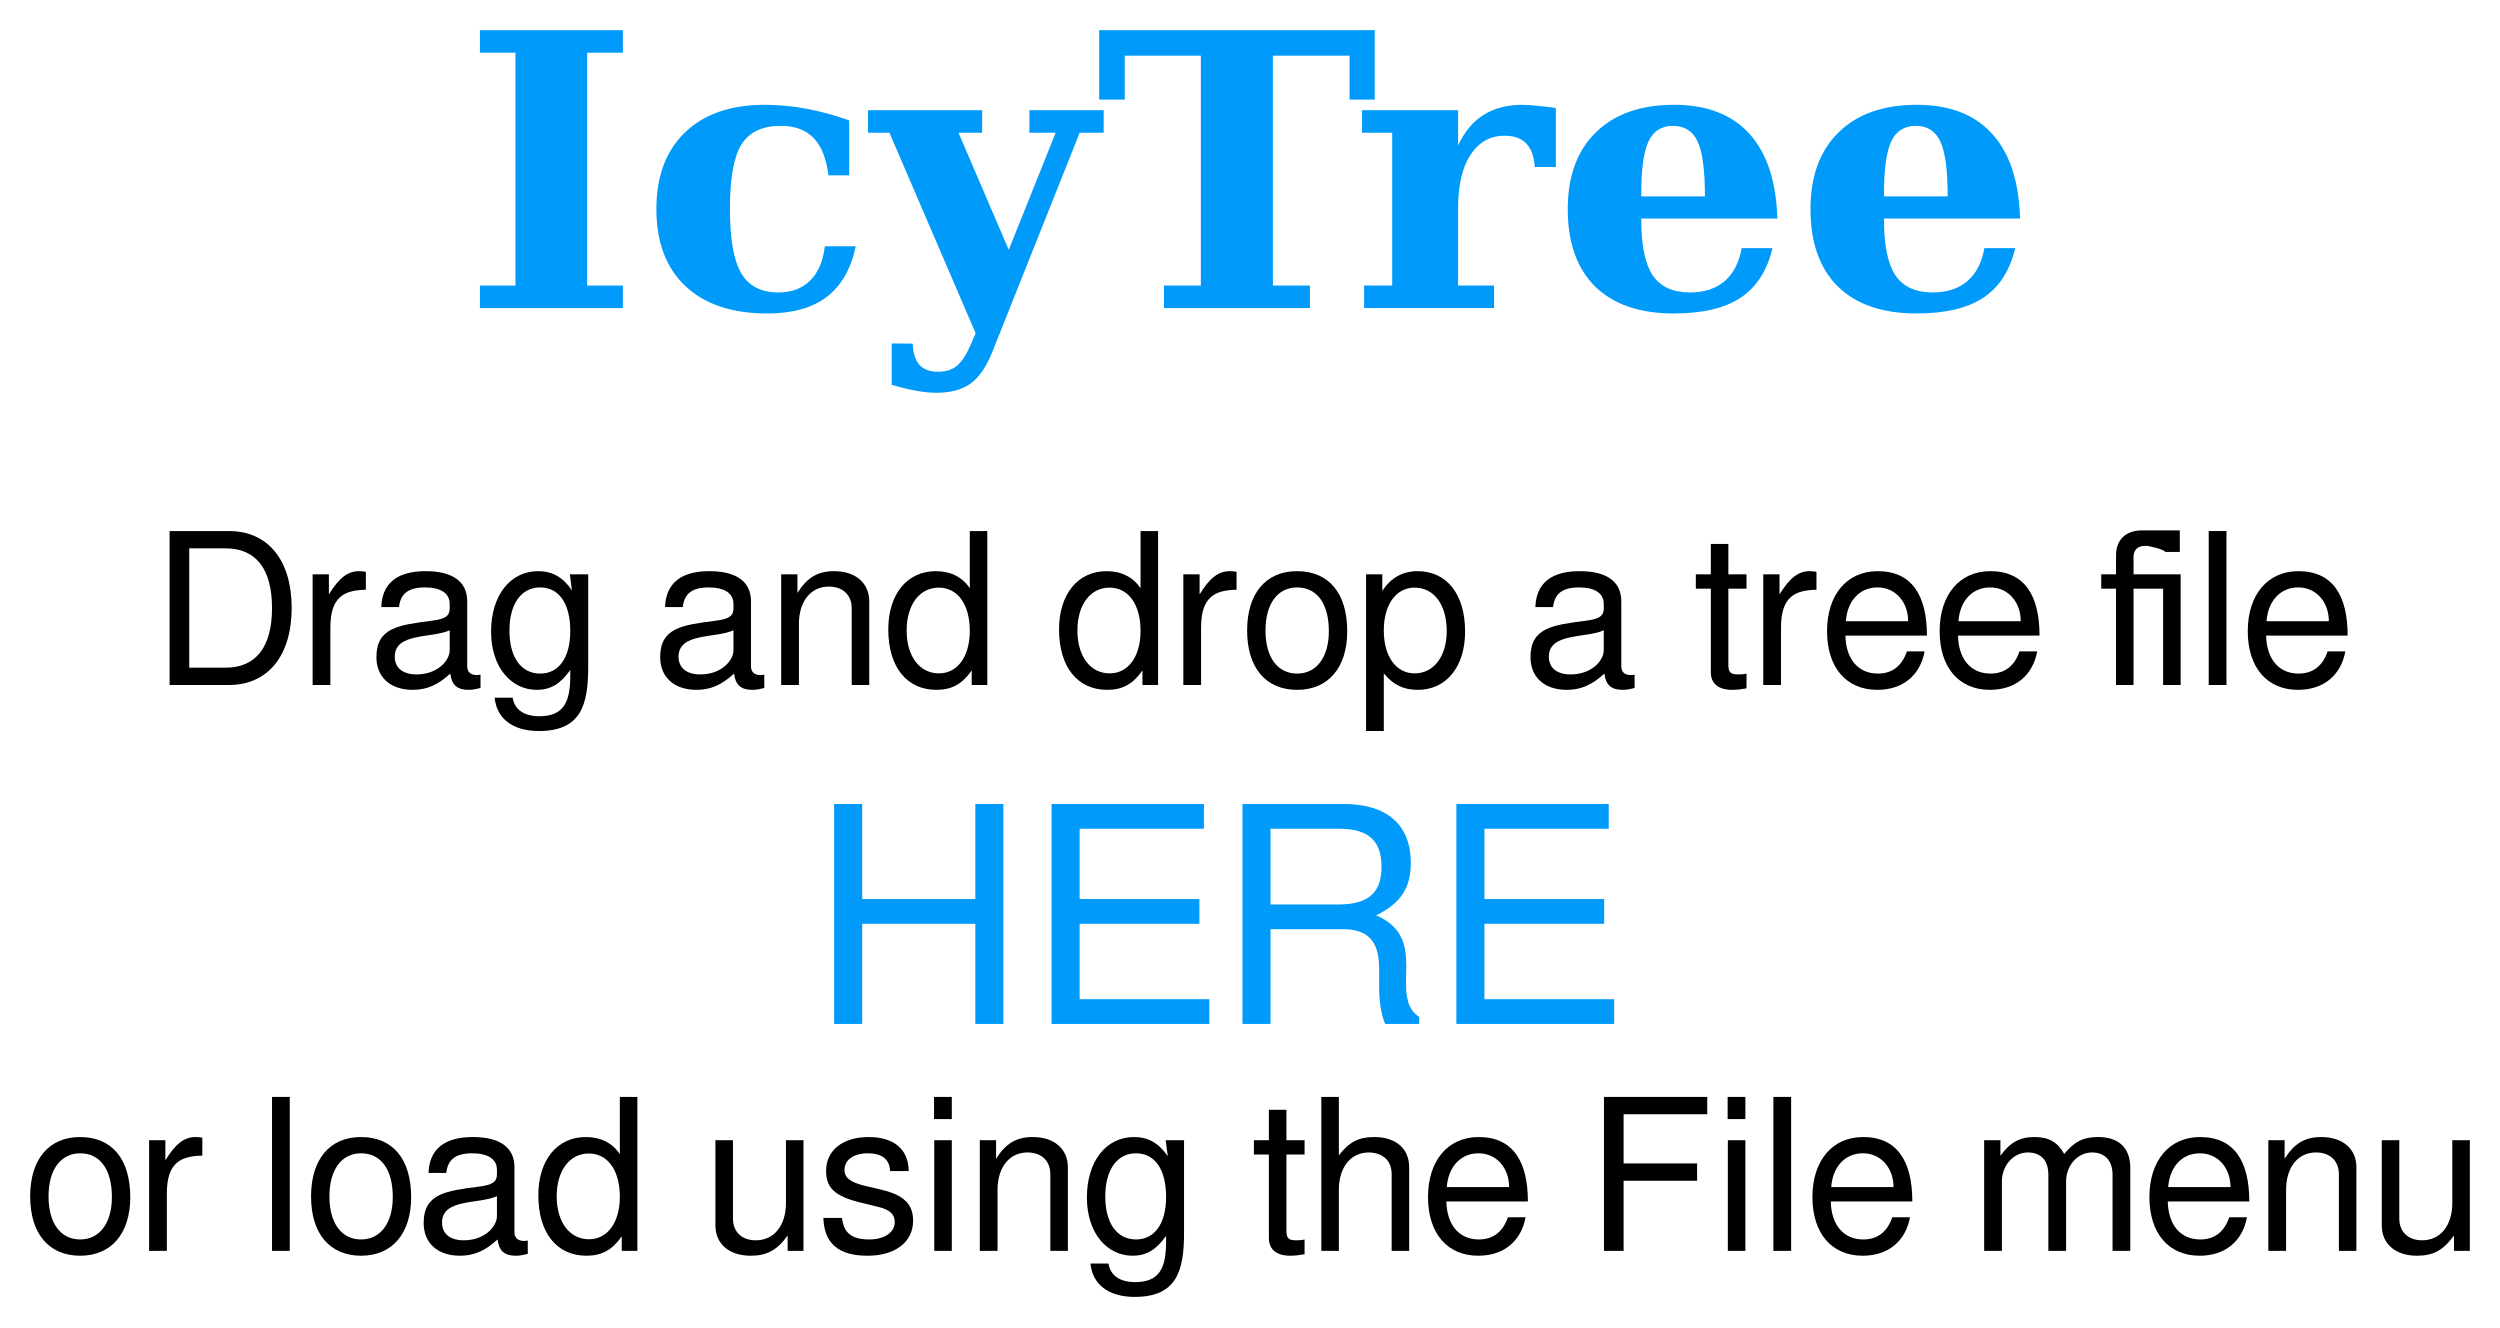
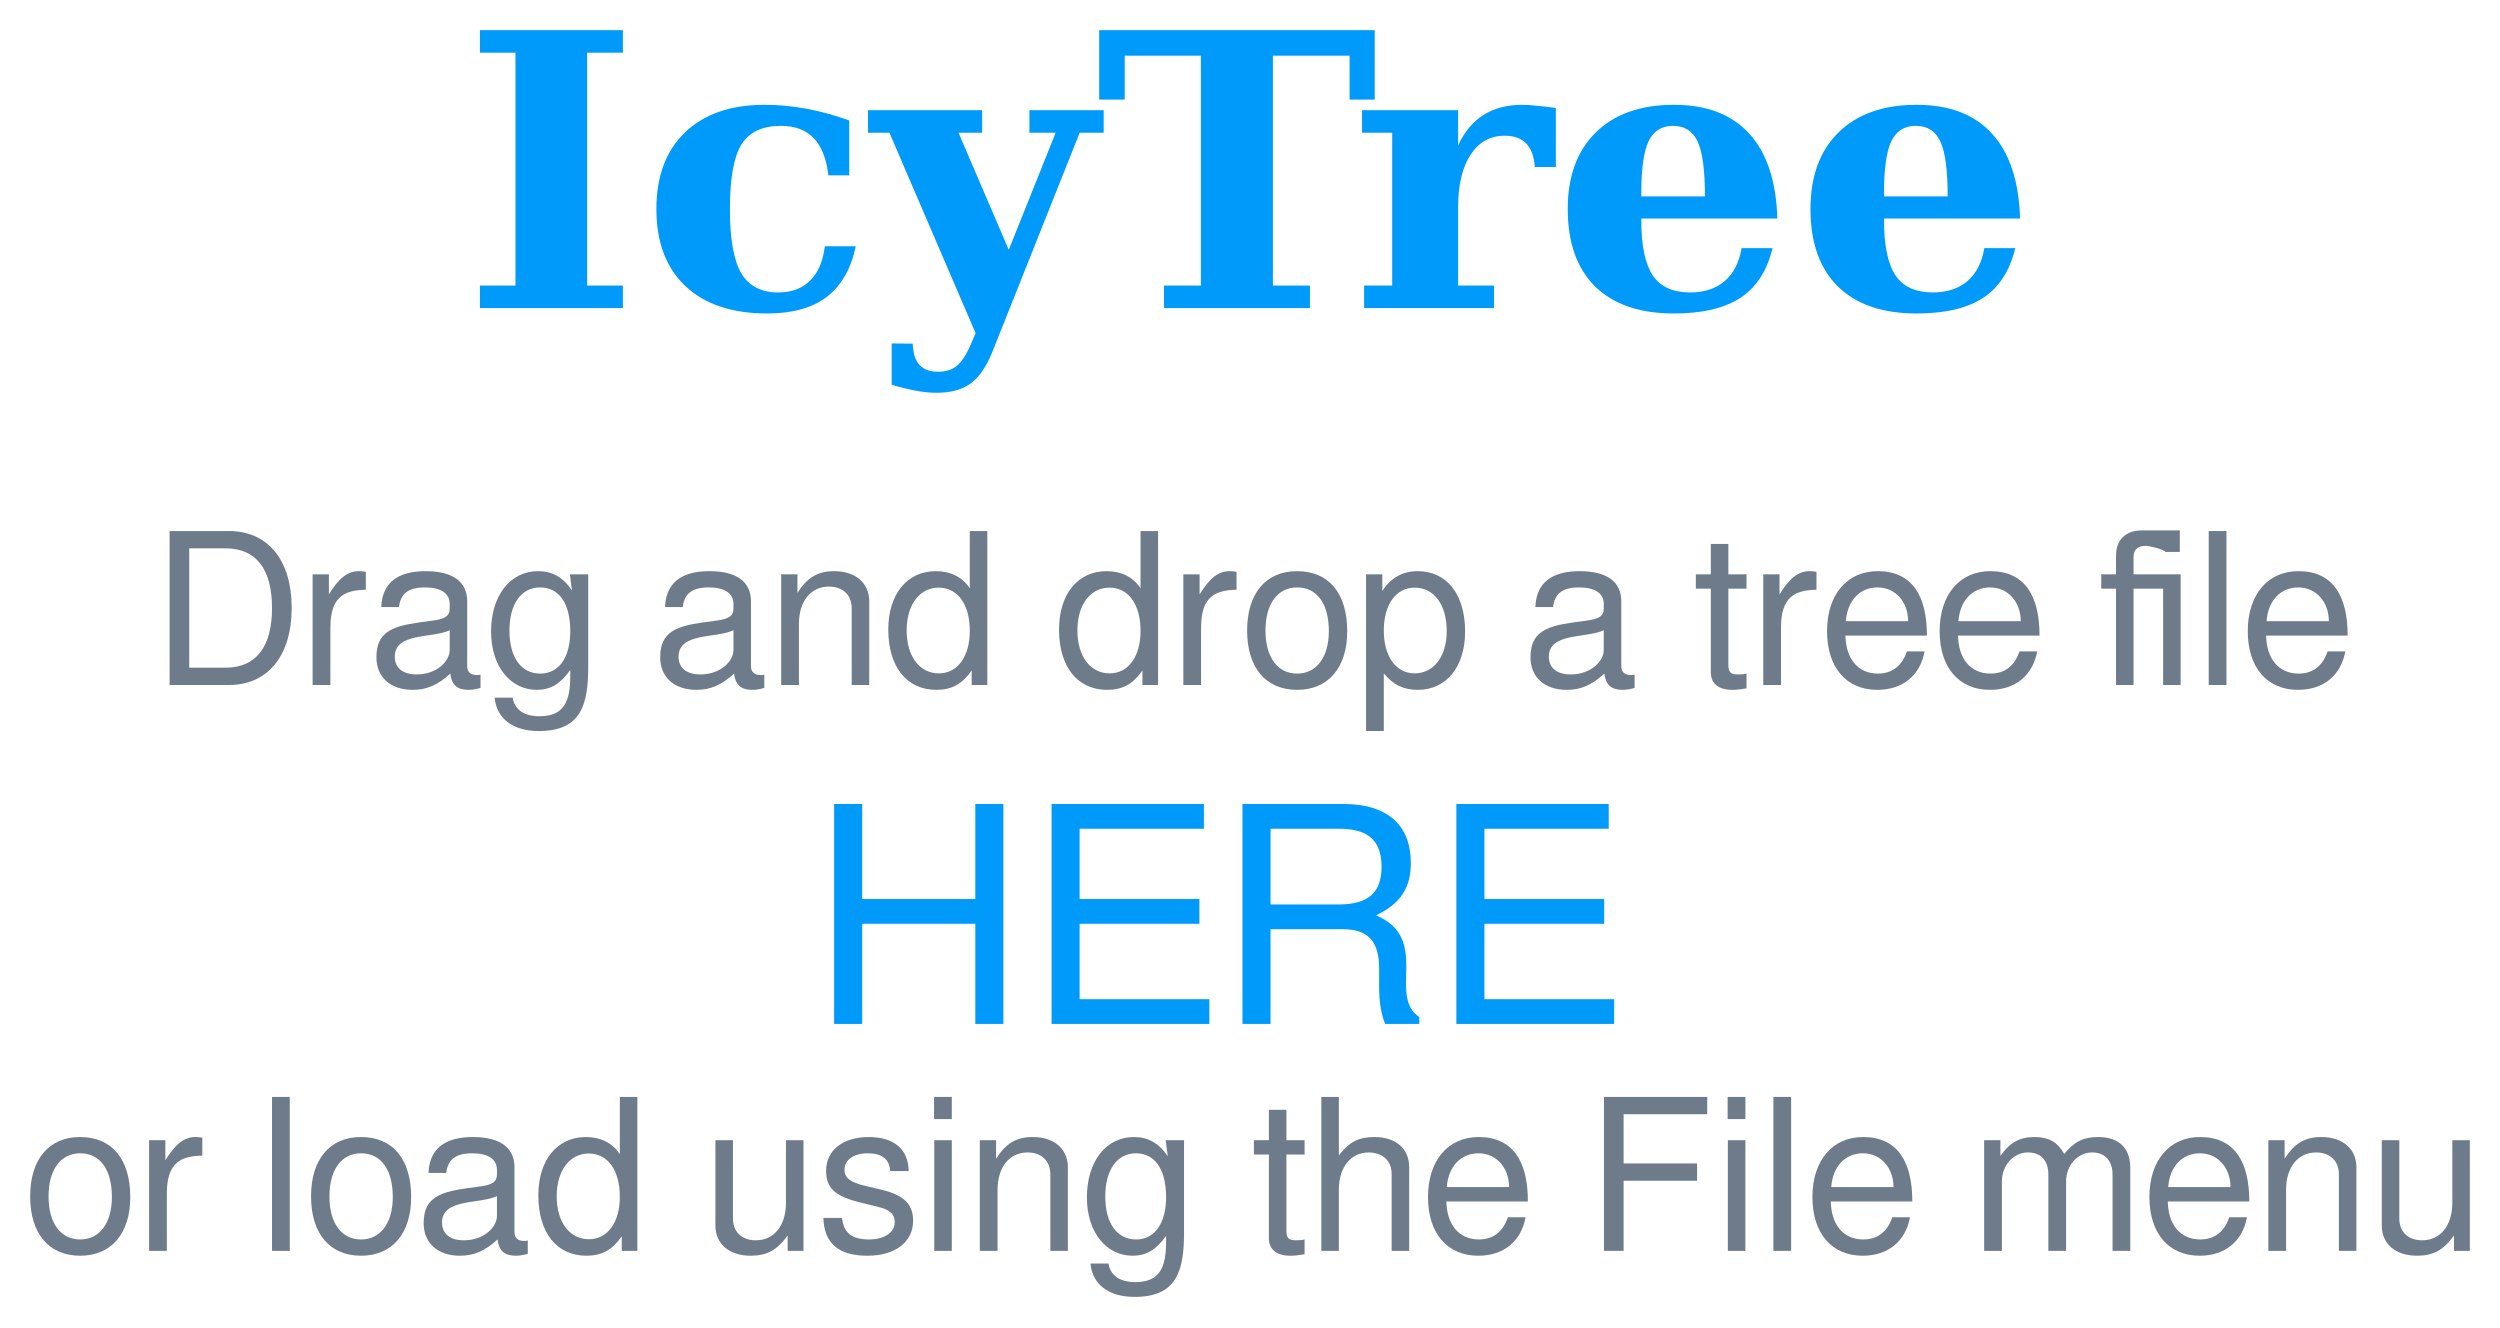
<svg xmlns="http://www.w3.org/2000/svg" width="414.336" height="219.942" id="svg2" version="1.1">
  <defs id="defs4" />
  <g id="layer1" transform="translate(-167.2825,-119.5639)">
    <g id="g4262" transform="translate(-51.42857,478.5714)">
      <g id="g4567">
        <g id="g4254" transform="translate(-5.714286,-12.85714)">
-           <g style="font-style:normal;font-variant:normal;font-weight:normal;font-stretch:normal;font-size:35px;line-height:125%;font-family:FreeSans;-inkscape-font-specification:'FreeSans, Normal';text-align:center;letter-spacing:0px;word-spacing:0px;writing-mode:lr-tb;text-anchor:middle;fill:#000000;fill-opacity:1;stroke:none;stroke-width:1px;stroke-linecap:butt;stroke-linejoin:miter;stroke-opacity:1" id="text4190">
+           <g style="font-style:normal;font-variant:normal;font-weight:normal;font-stretch:normal;font-size:35px;line-height:125%;font-family:FreeSans;-inkscape-font-specification:'FreeSans, Normal';text-align:center;letter-spacing:0px;word-spacing:0px;writing-mode:lr-tb;text-anchor:middle;fill:#6E7B8B;fill-opacity:1;stroke:none;stroke-width:1px;stroke-linecap:butt;stroke-linejoin:miter;stroke-opacity:1" id="text4190">
            <path d="m 252.534,-232.624 9.835,0 c 6.44,0 10.395,-4.83 10.395,-12.775 0,-7.91 -3.92,-12.74 -10.395,-12.74 l -9.835,0 0,25.515 z m 3.255,-2.87 0,-19.775 6.02,0 c 5.04,0 7.7,3.395 7.7,9.905 0,6.44 -2.66,9.87 -7.7,9.87 l -6.02,0 z" style="" id="path4579" />
            <path d="m 285.058,-248.409 0,-2.975 c -0.49,-0.07 -0.735,-0.105 -1.12,-0.105 -1.89,0 -3.325,1.12 -5.005,3.85 l 0,-3.325 -2.695,0 0,18.34 2.94,0 0,-9.52 c 0,-5.145 2.345,-6.195 5.88,-6.265 z" style="" id="path4581" />
            <path d="m 287.614,-245.539 2.94,0 c 0.245,-2.24 1.575,-3.255 4.305,-3.255 2.625,0 4.095,0.98 4.095,2.73 l 0,0.77 c 0,1.225 -0.735,1.75 -3.045,2.03 -5.355,0.7 -9.1,1.12 -9.1,6.02 0,3.325 2.31,5.425 6.02,5.425 2.31,0 4.165,-0.805 6.23,-2.695 0.21,1.855 1.12,2.695 3.01,2.695 0.595,0 1.05,-0.07 1.995,-0.315 l 0,-2.205 c -0.315,0.07 -0.455,0.07 -0.63,0.07 -1.015,0 -1.575,-0.525 -1.575,-1.435 l 0,-10.78 c 0,-3.255 -2.38,-5.005 -6.895,-5.005 -3.29,0 -7.175,0.98 -7.35,5.95 z m 5.845,11.165 c -2.275,0 -3.605,-1.085 -3.605,-2.94 0,-4.025 6.125,-3.01 9.1,-4.375 l 0,3.29 c 0,1.75 -2.03,4.025 -5.495,4.025 z" style="" id="path4583" />
            <path d="m 313.373,-231.819 c 2.31,0 3.92,-0.98 5.565,-3.29 l 0,0.945 c 0,4.2 -0.98,6.72 -5.11,6.72 -0.91,0 -3.955,-0.105 -4.445,-3.08 l -2.975,0 c 0.315,3.465 3.01,5.53 7.315,5.53 6.965,0 8.19,-4.27 8.19,-10.64 l 0,-15.33 -3.045,0 0.35,2.66 c -1.47,-2.17 -3.255,-3.185 -5.6,-3.185 -4.655,0 -7.805,4.06 -7.805,10.01 0,5.985 3.395,9.66 7.56,9.66 z m 0.56,-16.975 c 3.15,0 5.005,2.66 5.005,7.245 0,4.375 -1.89,7.035 -4.97,7.035 -3.185,0 -5.11,-2.695 -5.11,-7.14 0,-4.41 1.96,-7.14 5.075,-7.14 z" style="" id="path4585" />
            <path d="m 334.645,-245.539 2.94,0 c 0.245,-2.24 1.575,-3.255 4.305,-3.255 2.625,0 4.095,0.98 4.095,2.73 l 0,0.77 c 0,1.225 -0.735,1.75 -3.045,2.03 -5.355,0.7 -9.1,1.12 -9.1,6.02 0,3.325 2.31,5.425 6.02,5.425 2.31,0 4.165,-0.805 6.23,-2.695 0.21,1.855 1.12,2.695 3.01,2.695 0.595,0 1.05,-0.07 1.995,-0.315 l 0,-2.205 c -0.315,0.07 -0.455,0.07 -0.63,0.07 -1.015,0 -1.575,-0.525 -1.575,-1.435 l 0,-10.78 c 0,-3.255 -2.38,-5.005 -6.895,-5.005 -3.29,0 -7.175,0.98 -7.35,5.95 z m 5.845,11.165 c -2.275,0 -3.605,-1.085 -3.605,-2.94 0,-4.025 6.125,-3.01 9.1,-4.375 l 0,3.29 c 0,1.75 -2.03,4.025 -5.495,4.025 z" style="" id="path4587" />
            <path d="m 353.894,-250.964 0,18.34 2.94,0 0,-10.115 c 0,-3.745 1.96,-6.195 4.97,-6.195 2.31,0 3.78,1.4 3.78,3.605 l 0,12.705 2.905,0 0,-13.86 c 0,-3.045 -2.275,-5.005 -5.81,-5.005 -2.73,0 -4.48,1.05 -6.09,3.605 l 0,-3.08 -2.695,0 z" style="" id="path4589" />
            <path d="m 388.058,-258.139 -2.905,0 0,9.485 c -1.225,-1.855 -3.185,-2.835 -5.635,-2.835 -4.76,0 -7.875,3.815 -7.875,9.66 0,6.195 3.045,10.01 7.98,10.01 2.52,0 4.27,-0.945 5.845,-3.22 l 0,2.415 2.59,0 0,-25.515 z m -8.05,9.38 c 3.15,0 5.145,2.8 5.145,7.175 0,4.235 -2.03,7.035 -5.11,7.035 -3.22,0 -5.355,-2.835 -5.355,-7.105 0,-4.27 2.135,-7.105 5.32,-7.105 z" style="" id="path4591" />
            <path d="m 416.359,-258.139 -2.905,0 0,9.485 c -1.225,-1.855 -3.185,-2.835 -5.635,-2.835 -4.76,0 -7.875,3.815 -7.875,9.66 0,6.195 3.045,10.01 7.98,10.01 2.52,0 4.27,-0.945 5.845,-3.22 l 0,2.415 2.59,0 0,-25.515 z m -8.05,9.38 c 3.15,0 5.145,2.8 5.145,7.175 0,4.235 -2.03,7.035 -5.11,7.035 -3.22,0 -5.355,-2.835 -5.355,-7.105 0,-4.27 2.135,-7.105 5.32,-7.105 z" style="" id="path4593" />
            <path d="m 429.365,-248.409 0,-2.975 c -0.49,-0.07 -0.735,-0.105 -1.12,-0.105 -1.89,0 -3.325,1.12 -5.005,3.85 l 0,-3.325 -2.695,0 0,18.34 2.94,0 0,-9.52 c 0,-5.145 2.345,-6.195 5.88,-6.265 z" style="" id="path4595" />
            <path d="m 439.376,-251.489 c -5.145,0 -8.26,3.675 -8.26,9.835 0,6.16 3.08,9.835 8.295,9.835 5.145,0 8.295,-3.675 8.295,-9.695 0,-6.335 -3.045,-9.975 -8.33,-9.975 z m 0.035,2.695 c 3.29,0 5.25,2.695 5.25,7.245 0,4.305 -2.03,7.035 -5.25,7.035 -3.255,0 -5.25,-2.695 -5.25,-7.14 0,-4.41 1.995,-7.14 5.25,-7.14 z" style="" id="path4597" />
            <path d="m 450.828,-224.994 2.94,0 0,-9.555 c 1.54,1.89 3.255,2.73 5.635,2.73 4.725,0 7.84,-3.815 7.84,-9.66 0,-6.16 -3.01,-10.01 -7.875,-10.01 -2.485,0 -4.48,1.12 -5.845,3.29 l 0,-2.765 -2.695,0 0,25.97 z m 8.05,-23.765 c 3.22,0 5.32,2.835 5.32,7.21 0,4.165 -2.135,7 -5.32,7 -3.08,0 -5.11,-2.8 -5.11,-7.105 0,-4.305 2.03,-7.105 5.11,-7.105 z" style="" id="path4599" />
            <path d="m 478.884,-245.539 2.94,0 c 0.245,-2.24 1.575,-3.255 4.305,-3.255 2.625,0 4.095,0.98 4.095,2.73 l 0,0.77 c 0,1.225 -0.735,1.75 -3.045,2.03 -5.355,0.7 -9.1,1.12 -9.1,6.02 0,3.325 2.31,5.425 6.02,5.425 2.31,0 4.165,-0.805 6.23,-2.695 0.21,1.855 1.12,2.695 3.01,2.695 0.595,0 1.05,-0.07 1.995,-0.315 l 0,-2.205 c -0.315,0.07 -0.455,0.07 -0.63,0.07 -1.015,0 -1.575,-0.525 -1.575,-1.435 l 0,-10.78 c 0,-3.255 -2.38,-5.005 -6.895,-5.005 -3.29,0 -7.175,0.98 -7.35,5.95 z m 5.845,11.165 c -2.275,0 -3.605,-1.085 -3.605,-2.94 0,-4.025 6.125,-3.01 9.1,-4.375 l 0,3.29 c 0,1.75 -2.03,4.025 -5.495,4.025 z" style="" id="path4601" />
            <path d="m 513.883,-250.964 -3.01,0 0,-5.04 -2.905,0 0,5.04 -2.485,0 0,2.38 2.485,0 0,13.86 c 0,1.855 1.26,2.905 3.535,2.905 0.7,0 1.4,-0.07 2.38,-0.245 l 0,-2.45 c -0.385,0.105 -0.84,0.14 -1.4,0.14 -1.26,0 -1.61,-0.35 -1.61,-1.645 l 0,-12.565 3.01,0 0,-2.38 z" style="" id="path4603" />
            <path d="m 525.478,-248.409 0,-2.975 c -0.49,-0.07 -0.735,-0.105 -1.12,-0.105 -1.89,0 -3.325,1.12 -5.005,3.85 l 0,-3.325 -2.695,0 0,18.34 2.94,0 0,-9.52 c 0,-5.145 2.345,-6.195 5.88,-6.265 z" style="" id="path4605" />
            <path d="m 543.784,-240.814 c 0,-6.65 -2.485,-10.675 -8.155,-10.675 -5.11,0 -8.4,3.92 -8.4,9.94 0,6.02 3.185,9.73 8.33,9.73 4.2,0 7.105,-2.38 7.84,-6.37 l -2.94,0 c -0.805,2.415 -2.45,3.675 -4.795,3.675 -3.395,0 -5.32,-2.555 -5.39,-6.3 l 13.51,0 z m -13.44,-2.38 c 0.245,-3.395 2.31,-5.6 5.25,-5.6 3.01,0 5.075,2.45 5.075,5.6 l -10.325,0 z" style="" id="path4607" />
            <path d="m 562.446,-240.814 c 0,-6.65 -2.485,-10.675 -8.155,-10.675 -5.11,0 -8.4,3.92 -8.4,9.94 0,6.02 3.185,9.73 8.33,9.73 4.2,0 7.105,-2.38 7.84,-6.37 l -2.94,0 c -0.805,2.415 -2.45,3.675 -4.795,3.675 -3.395,0 -5.32,-2.555 -5.39,-6.3 l 13.51,0 z m -13.44,-2.38 c 0.245,-3.395 2.31,-5.6 5.25,-5.6 3.01,0 5.075,2.45 5.075,5.6 l -10.325,0 z" style="" id="path4609" />
            <path d="m 585.833,-250.964 -2.625,0 -0.28,0 -4.9,0 0,-2.87 c 0,-1.225 0.7,-1.855 2.03,-1.855 0.525,0 3.08,0.595 3.22,1.015 l 2.415,0 0,-3.57 -6.265,0 c -2.695,0 -4.305,1.54 -4.305,4.165 l 0,3.115 -2.45,0 0,2.38 2.45,0 0,15.96 2.905,0 0,-15.96 4.9,0 0,15.96 2.905,0 0,-18.34 z" style="" id="path4611" />
            <path d="m 593.426,-258.139 -2.94,0 0,25.515 2.94,0 0,-25.515 z" style="" id="path4613" />
            <path d="m 613.511,-240.814 c 0,-6.65 -2.485,-10.675 -8.155,-10.675 -5.11,0 -8.4,3.92 -8.4,9.94 0,6.02 3.185,9.73 8.33,9.73 4.2,0 7.105,-2.38 7.84,-6.37 l -2.94,0 c -0.805,2.415 -2.45,3.675 -4.795,3.675 -3.395,0 -5.32,-2.555 -5.39,-6.3 l 13.51,0 z m -13.44,-2.38 c 0.245,-3.395 2.31,-5.6 5.25,-5.6 3.01,0 5.075,2.45 5.075,5.6 l -10.325,0 z" style="" id="path4615" />
          </g>
-           <g style="font-style:normal;font-variant:normal;font-weight:normal;font-stretch:normal;font-size:35px;line-height:125%;font-family:FreeSans;-inkscape-font-specification:'FreeSans, Normal';text-align:center;letter-spacing:0px;word-spacing:0px;writing-mode:lr-tb;text-anchor:middle;fill:#000000;fill-opacity:1;stroke:none;stroke-width:1px;stroke-linecap:butt;stroke-linejoin:miter;stroke-opacity:1" id="text4242">
+           <g style="font-style:normal;font-variant:normal;font-weight:normal;font-stretch:normal;font-size:35px;line-height:125%;font-family:FreeSans;-inkscape-font-specification:'FreeSans, Normal';text-align:center;letter-spacing:0px;word-spacing:0px;writing-mode:lr-tb;text-anchor:middle;fill:#6E7B8B;fill-opacity:1;stroke:none;stroke-width:1px;stroke-linecap:butt;stroke-linejoin:miter;stroke-opacity:1" id="text4242">
            <path d="m 237.685,-157.704 c -5.145,0 -8.26,3.675 -8.26,9.835 0,6.16 3.08,9.835 8.295,9.835 5.145,0 8.295,-3.675 8.295,-9.695 0,-6.335 -3.045,-9.975 -8.33,-9.975 z m 0.035,2.695 c 3.29,0 5.25,2.695 5.25,7.245 0,4.305 -2.03,7.035 -5.25,7.035 -3.255,0 -5.25,-2.695 -5.25,-7.14 0,-4.41 1.995,-7.14 5.25,-7.14 z" style="" id="path4618" />
            <path d="m 257.958,-154.624 0,-2.975 c -0.49,-0.07 -0.735,-0.105 -1.12,-0.105 -1.89,0 -3.325,1.12 -5.005,3.85 l 0,-3.325 -2.695,0 0,18.34 2.94,0 0,-9.52 c 0,-5.145 2.345,-6.195 5.88,-6.265 z" style="" id="path4620" />
            <path d="m 272.449,-164.354 -2.94,0 0,25.515 2.94,0 0,-25.515 z" style="" id="path4622" />
            <path d="m 284.238,-157.704 c -5.145,0 -8.26,3.675 -8.26,9.835 0,6.16 3.08,9.835 8.295,9.835 5.145,0 8.295,-3.675 8.295,-9.695 0,-6.335 -3.045,-9.975 -8.33,-9.975 z m 0.035,2.695 c 3.29,0 5.25,2.695 5.25,7.245 0,4.305 -2.03,7.035 -5.25,7.035 -3.255,0 -5.25,-2.695 -5.25,-7.14 0,-4.41 1.995,-7.14 5.25,-7.14 z" style="" id="path4624" />
            <path d="m 295.445,-151.754 2.94,0 c 0.245,-2.24 1.575,-3.255 4.305,-3.255 2.625,0 4.095,0.98 4.095,2.73 l 0,0.77 c 0,1.225 -0.735,1.75 -3.045,2.03 -5.355,0.7 -9.1,1.12 -9.1,6.02 0,3.325 2.31,5.425 6.02,5.425 2.31,0 4.165,-0.805 6.23,-2.695 0.21,1.855 1.12,2.695 3.01,2.695 0.595,0 1.05,-0.07 1.995,-0.315 l 0,-2.205 c -0.315,0.07 -0.455,0.07 -0.63,0.07 -1.015,0 -1.575,-0.525 -1.575,-1.435 l 0,-10.78 c 0,-3.255 -2.38,-5.005 -6.895,-5.005 -3.29,0 -7.175,0.98 -7.35,5.95 z m 5.845,11.165 c -2.275,0 -3.605,-1.085 -3.605,-2.94 0,-4.025 6.125,-3.01 9.1,-4.375 l 0,3.29 c 0,1.75 -2.03,4.025 -5.495,4.025 z" style="" id="path4626" />
            <path d="m 330.059,-164.354 -2.905,0 0,9.485 c -1.225,-1.855 -3.185,-2.835 -5.635,-2.835 -4.76,0 -7.875,3.815 -7.875,9.66 0,6.195 3.045,10.01 7.98,10.01 2.52,0 4.27,-0.945 5.845,-3.22 l 0,2.415 2.59,0 0,-25.515 z m -8.05,9.38 c 3.15,0 5.145,2.8 5.145,7.175 0,4.235 -2.03,7.035 -5.11,7.035 -3.22,0 -5.355,-2.835 -5.355,-7.105 0,-4.27 2.135,-7.105 5.32,-7.105 z" style="" id="path4628" />
            <path d="m 357.59,-138.839 0,-18.34 -2.905,0 0,10.395 c 0,3.745 -1.96,6.195 -5.005,6.195 -2.31,0 -3.78,-1.4 -3.78,-3.605 l 0,-12.985 -2.905,0 0,14.14 c 0,3.045 2.275,5.005 5.845,5.005 2.695,0 4.41,-0.945 6.125,-3.36 l 0,2.555 2.625,0 z" style="" id="path4630" />
            <path d="m 363.964,-144.299 -3.08,0 c 0.14,4.235 2.52,6.265 7.315,6.265 4.62,0 7.56,-2.275 7.56,-5.81 0,-2.73 -1.54,-4.235 -5.18,-5.11 l -2.8,-0.665 c -2.38,-0.56 -3.395,-1.33 -3.395,-2.625 0,-1.68 1.505,-2.765 3.885,-2.765 2.345,0 3.605,1.015 3.675,2.94 l 3.08,0 c -0.035,-3.605 -2.415,-5.635 -6.65,-5.635 -4.27,0 -7.035,2.205 -7.035,5.6 0,2.87 1.47,4.235 5.81,5.285 l 2.73,0.665 c 2.03,0.49 2.835,1.225 2.835,2.555 0,1.715 -1.715,2.87 -4.27,2.87 -3.57,0 -4.235,-1.785 -4.48,-3.57 z" style="" id="path4632" />
            <path d="m 382.17,-157.179 -2.905,0 0,18.34 2.905,0 0,-18.34 z m 0,-7.175 -2.94,0 0,3.675 2.94,0 0,-3.675 z" style="" id="path4634" />
            <path d="m 386.813,-157.179 0,18.34 2.94,0 0,-10.115 c 0,-3.745 1.96,-6.195 4.97,-6.195 2.31,0 3.78,1.4 3.78,3.605 l 0,12.705 2.905,0 0,-13.86 c 0,-3.045 -2.275,-5.005 -5.81,-5.005 -2.73,0 -4.48,1.05 -6.09,3.605 l 0,-3.08 -2.695,0 z" style="" id="path4636" />
            <path d="m 412.122,-138.034 c 2.31,0 3.92,-0.98 5.565,-3.29 l 0,0.945 c 0,4.2 -0.98,6.72 -5.11,6.72 -0.91,0 -3.955,-0.105 -4.445,-3.08 l -2.975,0 c 0.315,3.465 3.01,5.53 7.315,5.53 6.965,0 8.19,-4.27 8.19,-10.64 l 0,-15.33 -3.045,0 0.35,2.66 c -1.47,-2.17 -3.255,-3.185 -5.6,-3.185 -4.655,0 -7.805,4.06 -7.805,10.01 0,5.985 3.395,9.66 7.56,9.66 z m 0.56,-16.975 c 3.15,0 5.005,2.66 5.005,7.245 0,4.375 -1.89,7.035 -4.97,7.035 -3.185,0 -5.11,-2.695 -5.11,-7.14 0,-4.41 1.96,-7.14 5.075,-7.14 z" style="" id="path4638" />
            <path d="m 440.639,-157.179 -3.01,0 0,-5.04 -2.905,0 0,5.04 -2.485,0 0,2.38 2.485,0 0,13.86 c 0,1.855 1.26,2.905 3.535,2.905 0.7,0 1.4,-0.07 2.38,-0.245 l 0,-2.45 c -0.385,0.105 -0.84,0.14 -1.4,0.14 -1.26,0 -1.61,-0.35 -1.61,-1.645 l 0,-12.565 3.01,0 0,-2.38 z" style="" id="path4640" />
            <path d="m 455.07,-151.544 0,12.705 2.905,0 0,-13.86 c 0,-3.08 -2.205,-5.005 -5.775,-5.005 -2.59,0 -4.165,0.805 -5.88,3.045 l 0,-9.695 -2.905,0 0,25.515 2.905,0 0,-10.115 c 0,-3.745 1.96,-6.195 4.97,-6.195 1.505,0 3.78,0.735 3.78,3.605 z" style="" id="path4642" />
            <path d="m 477.65,-147.029 c 0,-6.65 -2.485,-10.675 -8.155,-10.675 -5.11,0 -8.4,3.92 -8.4,9.94 0,6.02 3.185,9.73 8.33,9.73 4.2,0 7.105,-2.38 7.84,-6.37 l -2.94,0 c -0.805,2.415 -2.45,3.675 -4.795,3.675 -3.395,0 -5.32,-2.555 -5.39,-6.3 l 13.51,0 z m -13.44,-2.38 c 0.245,-3.395 2.31,-5.6 5.25,-5.6 3.01,0 5.075,2.45 5.075,5.6 l -10.325,0 z" style="" id="path4644" />
            <path d="m 493.512,-150.459 12.18,0 0,-2.87 -12.18,0 0,-8.155 13.86,0 0,-2.87 -17.115,0 0,25.515 3.255,0 0,-11.62 z" style="" id="path4646" />
            <path d="m 513.694,-157.179 -2.905,0 0,18.34 2.905,0 0,-18.34 z m 0,-7.175 -2.94,0 0,3.675 2.94,0 0,-3.675 z" style="" id="path4648" />
            <path d="m 521.277,-164.354 -2.94,0 0,25.515 2.94,0 0,-25.515 z" style="" id="path4650" />
            <path d="m 541.361,-147.029 c 0,-6.65 -2.485,-10.675 -8.155,-10.675 -5.11,0 -8.4,3.92 -8.4,9.94 0,6.02 3.185,9.73 8.33,9.73 4.2,0 7.105,-2.38 7.84,-6.37 l -2.94,0 c -0.805,2.415 -2.45,3.675 -4.795,3.675 -3.395,0 -5.32,-2.555 -5.39,-6.3 l 13.51,0 z m -13.44,-2.38 c 0.245,-3.395 2.31,-5.6 5.25,-5.6 3.01,0 5.075,2.45 5.075,5.6 l -10.325,0 z" style="" id="path4652" />
            <path d="m 553.268,-157.179 0,18.34 2.94,0 0,-11.515 c 0,-2.66 1.925,-4.795 4.305,-4.795 2.17,0 3.395,1.33 3.395,3.675 l 0,12.635 2.94,0 0,-11.515 c 0,-2.66 1.925,-4.795 4.305,-4.795 2.135,0 3.395,1.365 3.395,3.675 l 0,12.635 2.94,0 0,-13.755 c 0,-3.29 -1.89,-5.11 -5.32,-5.11 -2.45,0 -3.92,0.735 -5.635,2.8 -1.085,-1.96 -2.555,-2.8 -4.935,-2.8 -2.45,0 -4.06,0.91 -5.635,3.115 l 0,-2.59 -2.695,0 z" style="" id="path4654" />
            <path d="m 597.211,-147.029 c 0,-6.65 -2.485,-10.675 -8.155,-10.675 -5.11,0 -8.4,3.92 -8.4,9.94 0,6.02 3.185,9.73 8.33,9.73 4.2,0 7.105,-2.38 7.84,-6.37 l -2.94,0 c -0.805,2.415 -2.45,3.675 -4.795,3.675 -3.395,0 -5.32,-2.555 -5.39,-6.3 l 13.51,0 z m -13.44,-2.38 c 0.245,-3.395 2.31,-5.6 5.25,-5.6 3.01,0 5.075,2.45 5.075,5.6 l -10.325,0 z" style="" id="path4656" />
            <path d="m 600.368,-157.179 0,18.34 2.94,0 0,-10.115 c 0,-3.745 1.96,-6.195 4.97,-6.195 2.31,0 3.78,1.4 3.78,3.605 l 0,12.705 2.905,0 0,-13.86 c 0,-3.045 -2.275,-5.005 -5.81,-5.005 -2.73,0 -4.48,1.05 -6.09,3.605 l 0,-3.08 -2.695,0 z" style="" id="path4658" />
            <path d="m 633.762,-138.839 0,-18.34 -2.905,0 0,10.395 c 0,3.745 -1.96,6.195 -5.005,6.195 -2.31,0 -3.78,-1.4 -3.78,-3.605 l 0,-12.985 -2.905,0 0,14.14 c 0,3.045 2.275,5.005 5.845,5.005 2.695,0 4.41,-0.945 6.125,-3.36 l 0,2.555 2.625,0 z" style="" id="path4660" />
          </g>
          <g style="font-style:normal;font-variant:normal;font-weight:normal;font-stretch:normal;font-size:50px;line-height:125%;font-family:FreeSans;-inkscape-font-specification:'FreeSans, Normal';text-align:center;letter-spacing:0px;word-spacing:0px;writing-mode:lr-tb;text-anchor:middle;fill:#009afa;fill-opacity:1;stroke:none;stroke-width:1px;stroke-linecap:butt;stroke-linejoin:miter;stroke-opacity:1" id="text4246">
            <path d="m 386.07,-193.049 0,16.6 4.65,0 0,-36.45 -4.65,0 0,15.75 -18.75,0 0,-15.75 -4.65,0 0,36.45 4.65,0 0,-16.6 18.75,0 z" style="" id="path4663" />
            <path d="m 403.356,-193.049 19.85,0 0,-4.1 -19.85,0 0,-11.65 20.6,0 0,-4.1 -25.25,0 0,36.45 26.15,0 0,-4.1 -21.5,0 0,-12.5 z" style="" id="path4665" />
            <path d="m 452.496,-194.449 c 4.1,-2 5.75,-4.55 5.75,-8.7 0,-6.3 -3.95,-9.75 -11.1,-9.75 l -16.8,0 0,36.45 4.65,0 0,-15.7 12,0 c 4.15,0 6,2 6,6.5 l 0,3.25 c 0,2.25 0.35,4.45 1,5.95 l 5.65,0 0,-1.15 c -1.95,-1.3 -2.2,-3.4 -2.2,-5.75 0,-0.8 0.05,-1.7 0.05,-2.55 0,-3.3 -0.45,-6.6 -5,-8.55 z m 0.9,-8.05 c 0,4.3 -2.2,6.25 -7.15,6.25 l -11.25,0 0,-12.55 11.25,0 c 3.9,0 7.15,1.1 7.15,6.3 z" style="" id="path4667" />
            <path d="m 470.445,-193.049 19.85,0 0,-4.1 -19.85,0 0,-11.65 20.6,0 0,-4.1 -25.25,0 0,36.45 26.15,0 0,-4.1 -21.5,0 0,-12.5 z" style="" id="path4669" />
          </g>
        </g>
        <g style="font-style:normal;font-variant:normal;font-weight:bold;font-stretch:normal;font-size:63.182px;line-height:125%;font-family:serif;-inkscape-font-specification:'serif Bold';text-align:center;letter-spacing:0px;word-spacing:0px;writing-mode:lr-tb;text-anchor:middle;fill:#009afa;fill-opacity:1;stroke:none;stroke-width:1px;stroke-linecap:butt;stroke-linejoin:miter;stroke-opacity:1" id="text4250">
          <path d="m 298.25,-307.947 0,-3.733 5.893,0 0,-38.594 -5.893,0 0,-3.733 23.693,0 0,3.733 -5.923,0 0,38.594 5.923,0 0,3.733 -23.693,0 z" style="font-style:normal;font-variant:normal;font-weight:bold;font-stretch:normal;font-size:63.182px;font-family:serif;-inkscape-font-specification:'serif Bold';fill:#009afa;fill-opacity:1" id="path4672" />
          <path d="m 360.537,-318.19 q -1.172,5.615 -4.813,8.391 -3.61,2.746 -9.841,2.746 -8.762,0 -13.574,-4.535 -4.813,-4.535 -4.813,-12.772 0,-8.145 4.751,-12.711 4.751,-4.566 13.204,-4.566 3.424,0 6.911,0.648 3.486,0.648 7.096,1.944 l 0,9.101 -3.455,0 q -0.494,-4.165 -2.437,-6.17 -1.944,-2.036 -5.461,-2.036 -4.566,0 -6.51,3.085 -1.913,3.085 -1.913,10.705 0,7.435 1.882,10.644 1.882,3.178 6.139,3.178 3.301,0 5.275,-1.974 2.005,-1.974 2.437,-5.677 l 5.121,0 z" style="font-style:normal;font-variant:normal;font-weight:bold;font-stretch:normal;font-size:63.182px;font-family:serif;-inkscape-font-specification:'serif Bold';fill:#009afa;fill-opacity:1" id="path4674" />
          <path d="m 383.12,-300.543 q -1.481,3.61 -3.579,5.121 -2.098,1.512 -5.646,1.512 -1.512,0 -3.363,-0.339 -1.851,-0.339 -4.041,-0.987 l 0,-6.849 3.486,0.031 q 0.093,2.376 1.111,3.517 1.049,1.141 3.116,1.141 2.005,0 3.239,-1.111 1.234,-1.08 2.468,-4.134 l 0.494,-1.141 -14.284,-33.226 -3.548,0 0,-3.733 18.912,0 0,3.733 -3.918,0 8.33,19.405 7.774,-19.405 -4.35,0 0,-3.733 12.309,0 0,3.733 -3.98,0 -14.531,36.466 z" style="font-style:normal;font-variant:normal;font-weight:bold;font-stretch:normal;font-size:63.182px;font-family:serif;-inkscape-font-specification:'serif Bold';fill:#009afa;fill-opacity:1" id="path4676" />
          <path d="m 411.626,-307.947 0,-3.733 6.108,0 0,-38.101 -12.618,0 0,7.281 -4.227,0 0,-11.507 45.659,0 0,11.507 -4.165,0 0,-7.281 -12.711,0 0,38.101 6.139,0 0,3.733 -24.187,0 z" style="font-style:normal;font-variant:normal;font-weight:bold;font-stretch:normal;font-size:63.182px;font-family:serif;-inkscape-font-specification:'serif Bold';fill:#009afa;fill-opacity:1" id="path4678" />
          <path d="m 476.567,-341.112 0,9.78 -3.486,0 q -0.185,-2.622 -1.419,-3.887 -1.234,-1.296 -3.579,-1.296 -3.579,0 -5.646,3.147 -2.067,3.147 -2.067,8.731 l 0,12.957 5.954,0 0,3.733 -21.534,0 0,-3.733 4.658,0 0,-25.329 -4.998,0 0,-3.733 15.919,0 0,5.831 q 1.604,-3.424 4.227,-5.06 2.653,-1.666 6.479,-1.666 0.956,0 2.314,0.154 1.388,0.123 3.178,0.37 z" style="font-style:normal;font-variant:normal;font-weight:bold;font-stretch:normal;font-size:63.182px;font-family:serif;-inkscape-font-specification:'serif Bold';fill:#009afa;fill-opacity:1" id="path4680" />
          <path d="m 501.279,-326.458 q 0,-6.479 -1.203,-9.07 -1.203,-2.622 -4.103,-2.622 -2.807,0 -4.041,2.561 -1.203,2.561 -1.203,8.577 l 0,0.555 10.551,0 z m 12.001,3.671 -22.552,0 0,0.247 q 0,6.355 1.913,9.194 1.913,2.807 6.17,2.807 3.548,0 5.738,-1.882 2.19,-1.882 2.807,-5.461 l 5.121,0 q -1.327,5.584 -5.275,8.206 -3.949,2.622 -11.045,2.622 -8.515,0 -13.081,-4.473 -4.535,-4.504 -4.535,-12.834 0,-8.145 4.658,-12.711 4.658,-4.566 12.957,-4.566 8.145,0 12.495,4.813 4.35,4.782 4.628,14.037 z" style="font-style:normal;font-variant:normal;font-weight:bold;font-stretch:normal;font-size:63.182px;font-family:serif;-inkscape-font-specification:'serif Bold';fill:#009afa;fill-opacity:1" id="path4682" />
          <path d="m 541.508,-326.458 q 0,-6.479 -1.203,-9.07 -1.203,-2.622 -4.103,-2.622 -2.807,0 -4.041,2.561 -1.203,2.561 -1.203,8.577 l 0,0.555 10.551,0 z m 12.001,3.671 -22.552,0 0,0.247 q 0,6.355 1.913,9.194 1.913,2.807 6.17,2.807 3.548,0 5.738,-1.882 2.19,-1.882 2.807,-5.461 l 5.121,0 q -1.327,5.584 -5.275,8.206 -3.949,2.622 -11.045,2.622 -8.515,0 -13.081,-4.473 -4.535,-4.504 -4.535,-12.834 0,-8.145 4.658,-12.711 4.658,-4.566 12.957,-4.566 8.145,0 12.495,4.813 4.35,4.782 4.628,14.037 z" style="font-style:normal;font-variant:normal;font-weight:bold;font-stretch:normal;font-size:63.182px;font-family:serif;-inkscape-font-specification:'serif Bold';fill:#009afa;fill-opacity:1" id="path4684" />
        </g>
      </g>
    </g>
  </g>
</svg>
